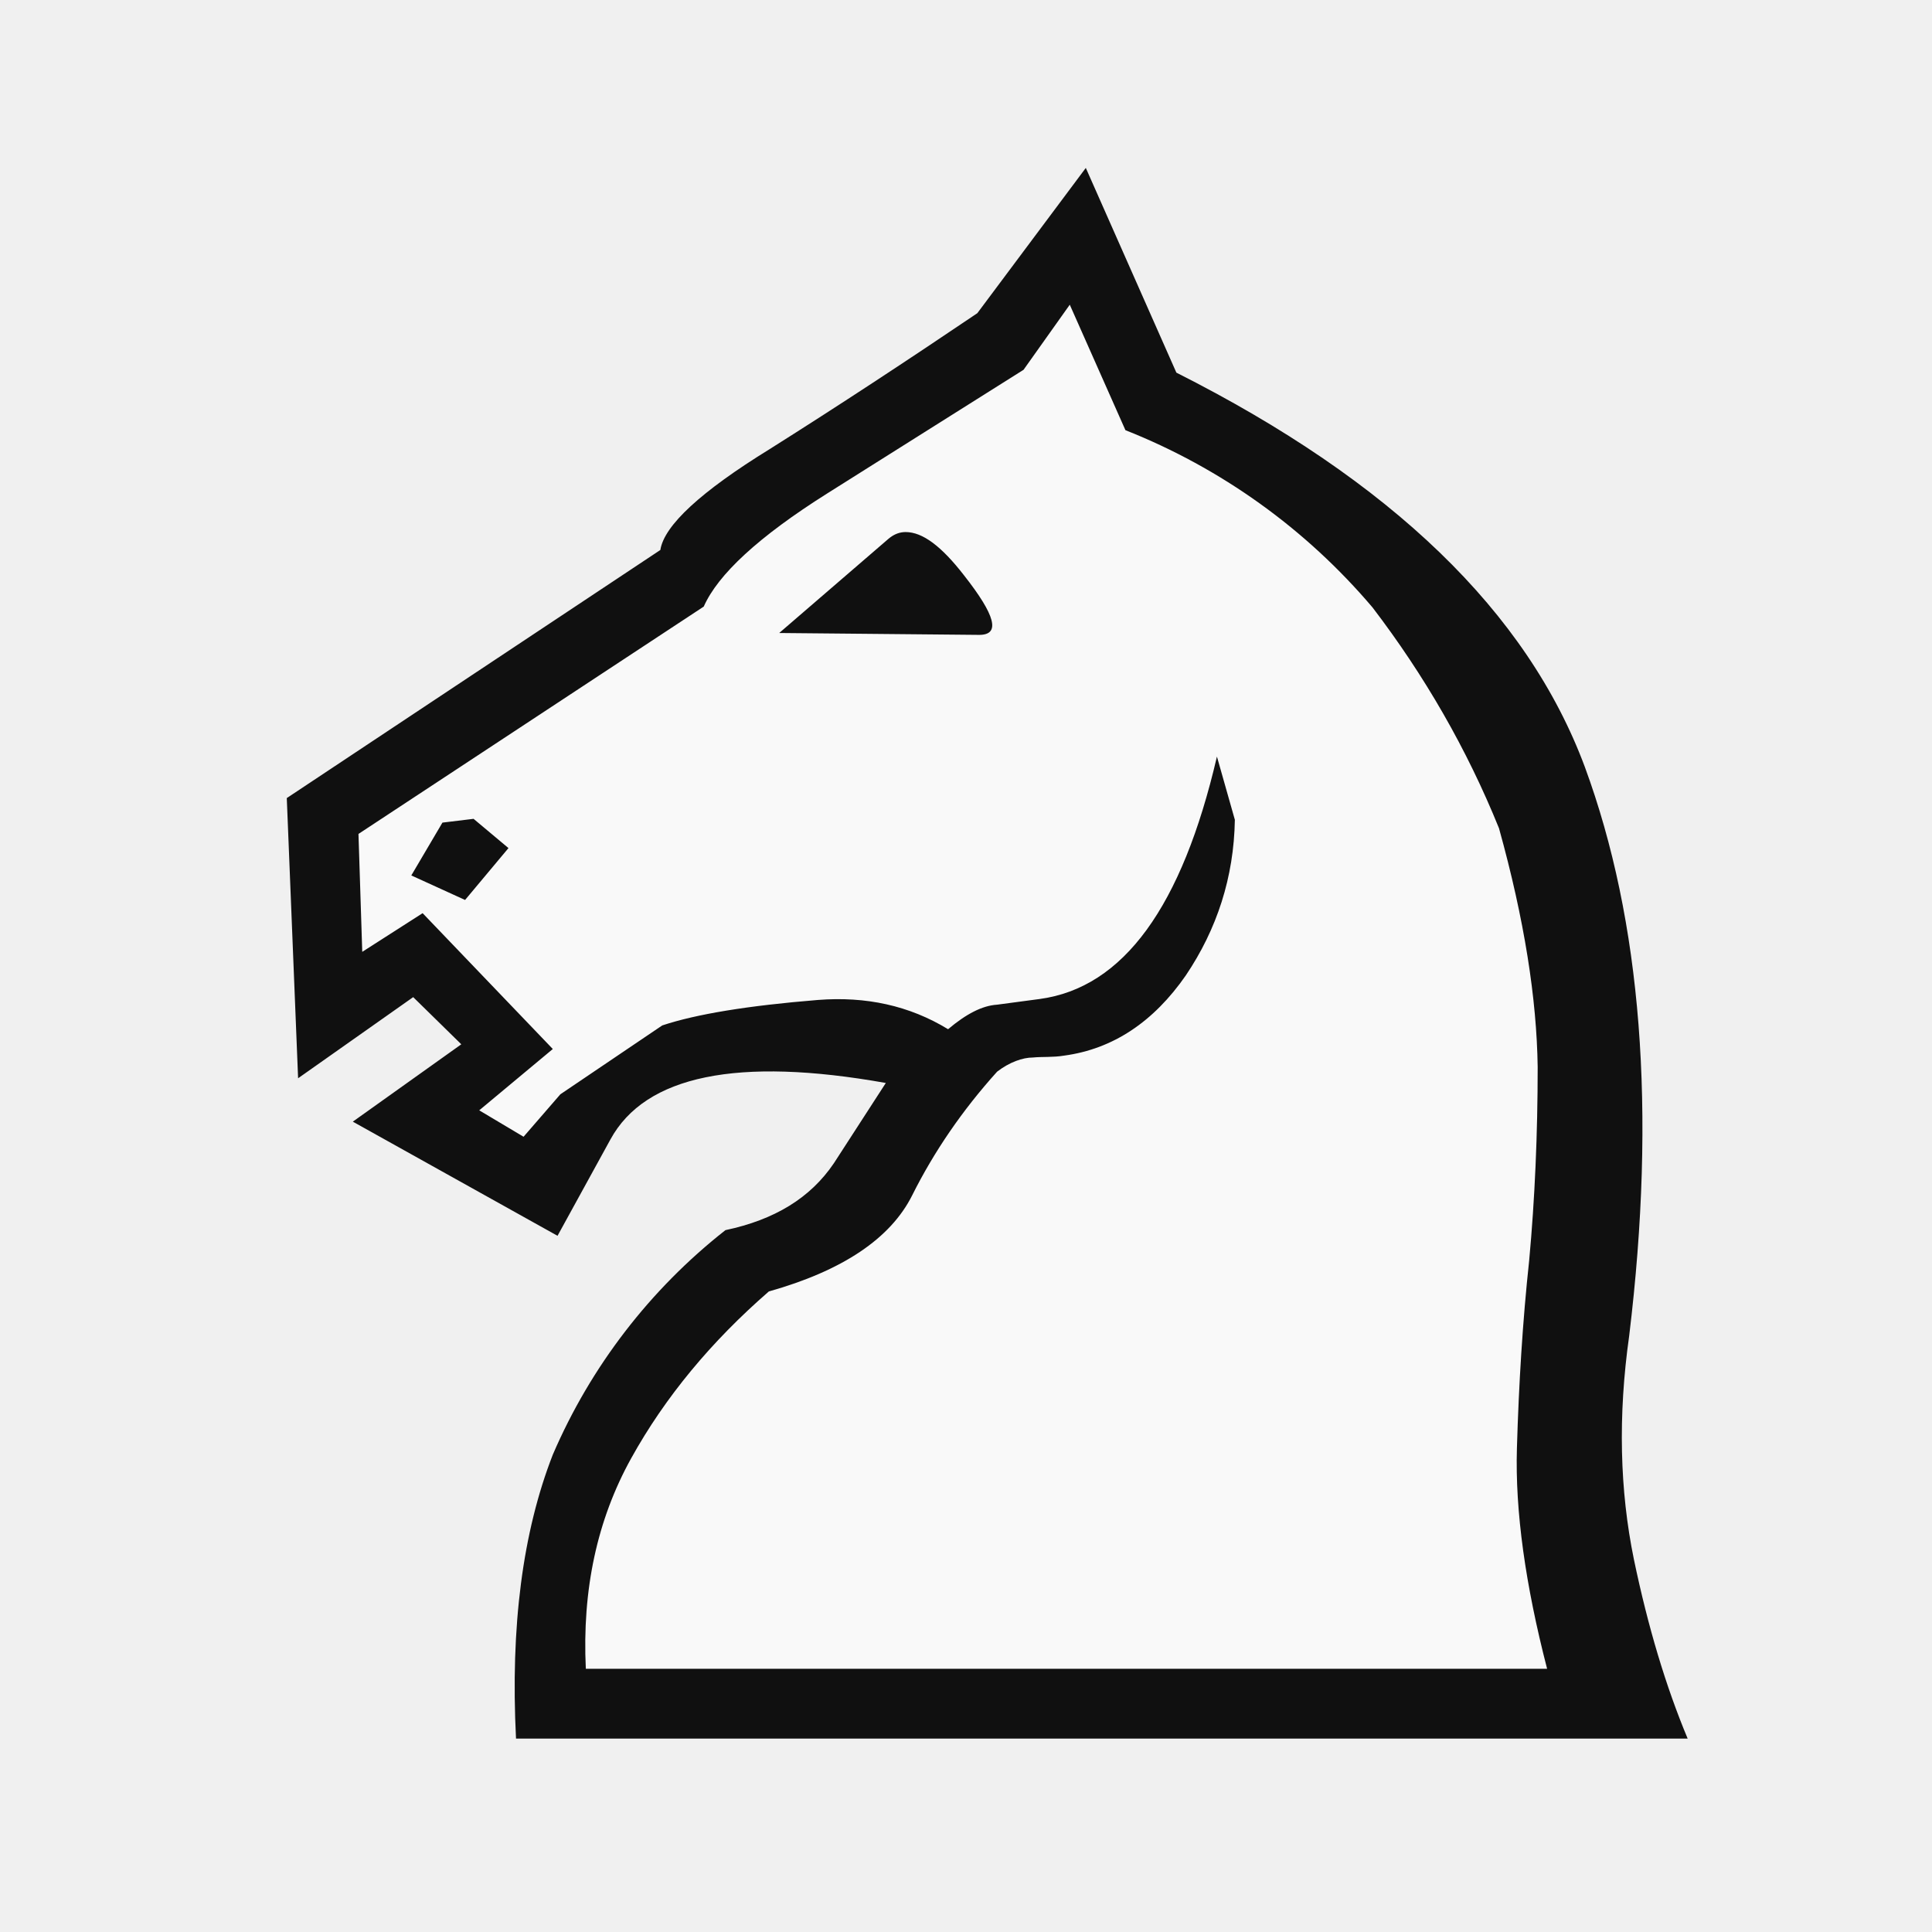
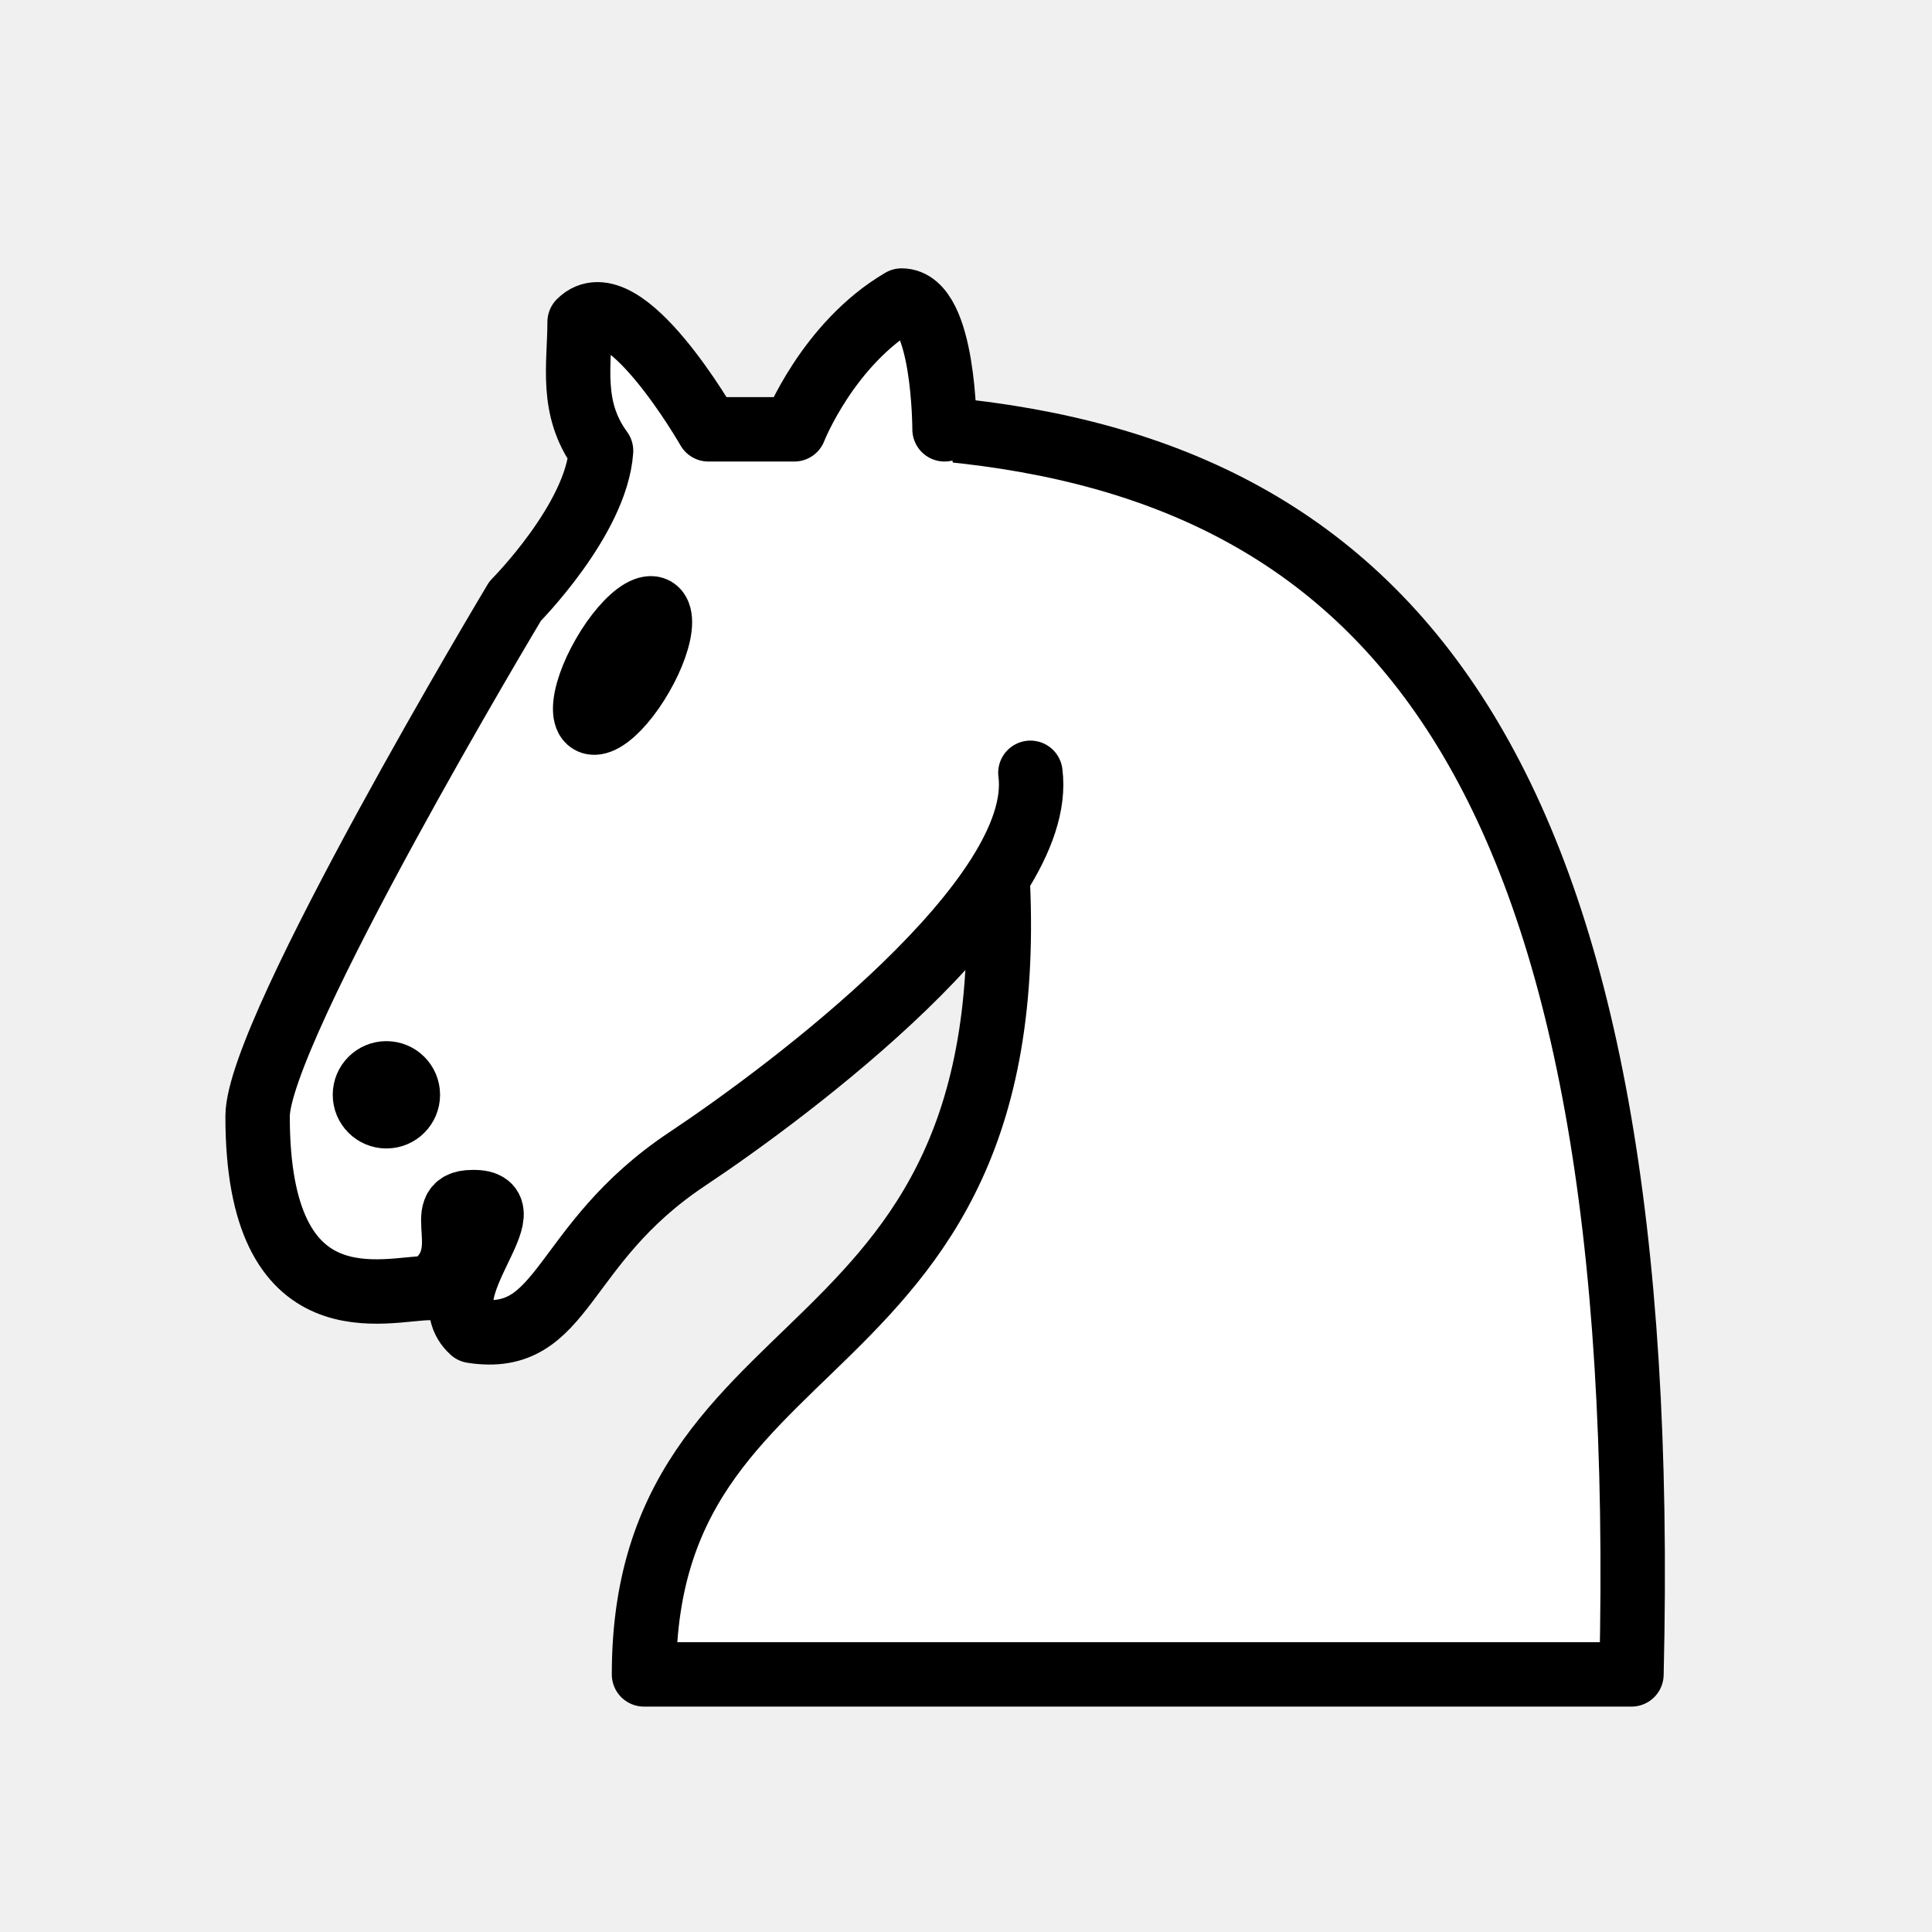
- <svg xmlns="http://www.w3.org/2000/svg" viewBox="0 0 2048 2048">
-   <path fill="#f9f9f9" d="m352 861 787-569 94 148s336 103 398 388c63 286 51 974 51 974l-1088 9s-37-290 184-460c221-171 221-212 221-212s-226-71-295-16-117 138-117 138l-129-67 74-85-88-97-94 56z" />
-   <path fill="#101010" d="m1151 178-115 154c-74 50-147 98-220 144-73 45-112 81-116 107L304 846l12 297 122-86 51 50-115 82 217 121 56-102c37-68 135-88 292-60l-55 85c-25 37-63 60-115 71a608 608 0 0 0-183 238c-32 82-45 182-39 301h1242c-23-55-42-118-57-190-15-73-17-152-5-237 29-239 13-440-47-603-61-164-205-303-433-418l-96-217zm-17 145 59 133a664 664 0 0 1 262 188c55 72 100 150 134 234 27 97 40 181 41 253 0 71-3 140-9 205-7 65-11 131-13 199-2 67 9 145 32 234H621c-4-84 12-158 48-223s85-124 146-177c78-22 129-56 152-102s53-90 90-131c13-10 27-15 38-15 10-1 21 0 33-2 52-7 95-36 129-85 33-49 51-104 52-165l-19-67c-37 159-99 245-188 257l-45 6c-16 1-33 10-52 26-41-25-87-35-138-31-74 6-129 15-165 27l-108 73-39 45-47-28 78-65-138-144-64 41-4-125 366-241c15-34 58-74 131-120l208-131 49-69zM960 564c-6 0-12 2-18 7L826 671l212 2c23 0 17-21-16-63-24-31-44-46-62-46zM502 868l-33 4-33 56 57 26 46-55-37-31z" />
+ <svg xmlns="http://www.w3.org/2000/svg" viewBox="0 0 45 45">
+   <g fill="none" fill-rule="evenodd" stroke="#000" stroke-linecap="round" stroke-linejoin="round" stroke-width="1.5">
+     <path fill="#fff" d="M22 10c10.5 1 16.5 8 16 29H15c0-9 10-6.5 8-21" />
+     <path fill="#fff" d="M24 18c.38 2.91-5.55 7.37-8 9-3 2-2.82 4.34-5 4-1.042-.94 1.41-3.04 0-3-1 0 .19 1.23-1 2-1 0-4.003 1-4-4 0-2 6-12 6-12s1.89-1.9 2-3.5c-.73-.994-.5-2-.5-3 1-1 3 2.5 3 2.5h2s.78-1.992 2.5-3c1 0 1 3 1 3" />
+     <path fill="#000" d="M9.5 25.5a.5.5 0 1 1-1 0 .5.5 0 1 1 1 0zm5.433-9.75a.5 1.5 30 1 1-.866-.5.5 1.5 30 1 1 .866.5z" />
+   </g>
</svg>
